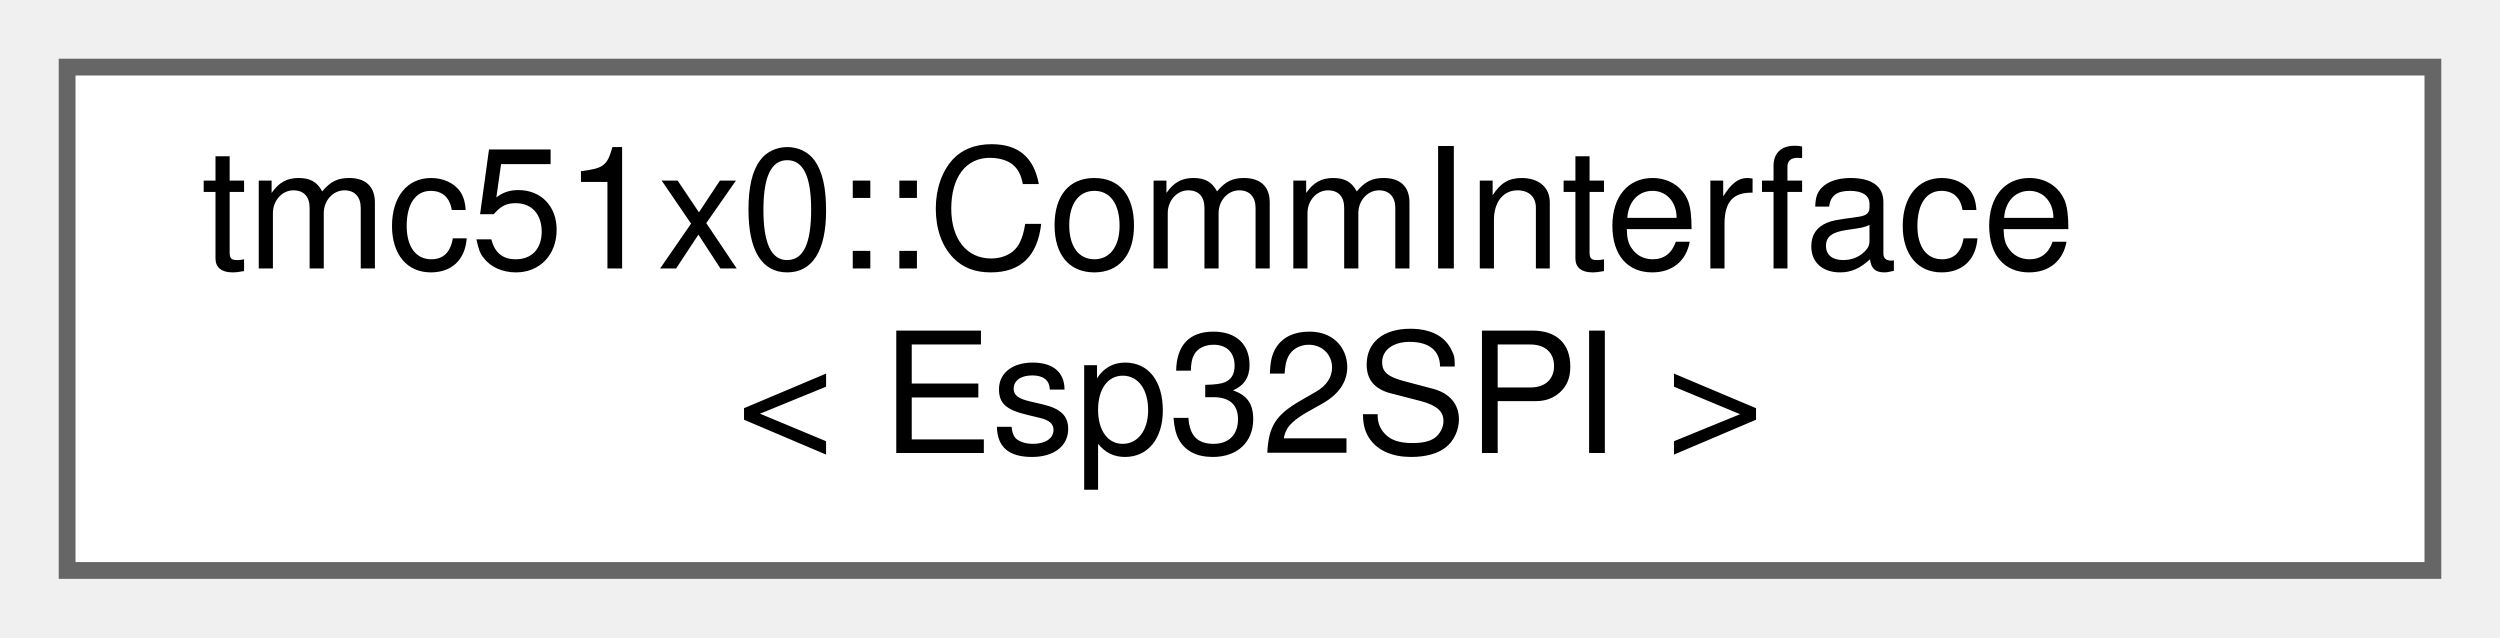
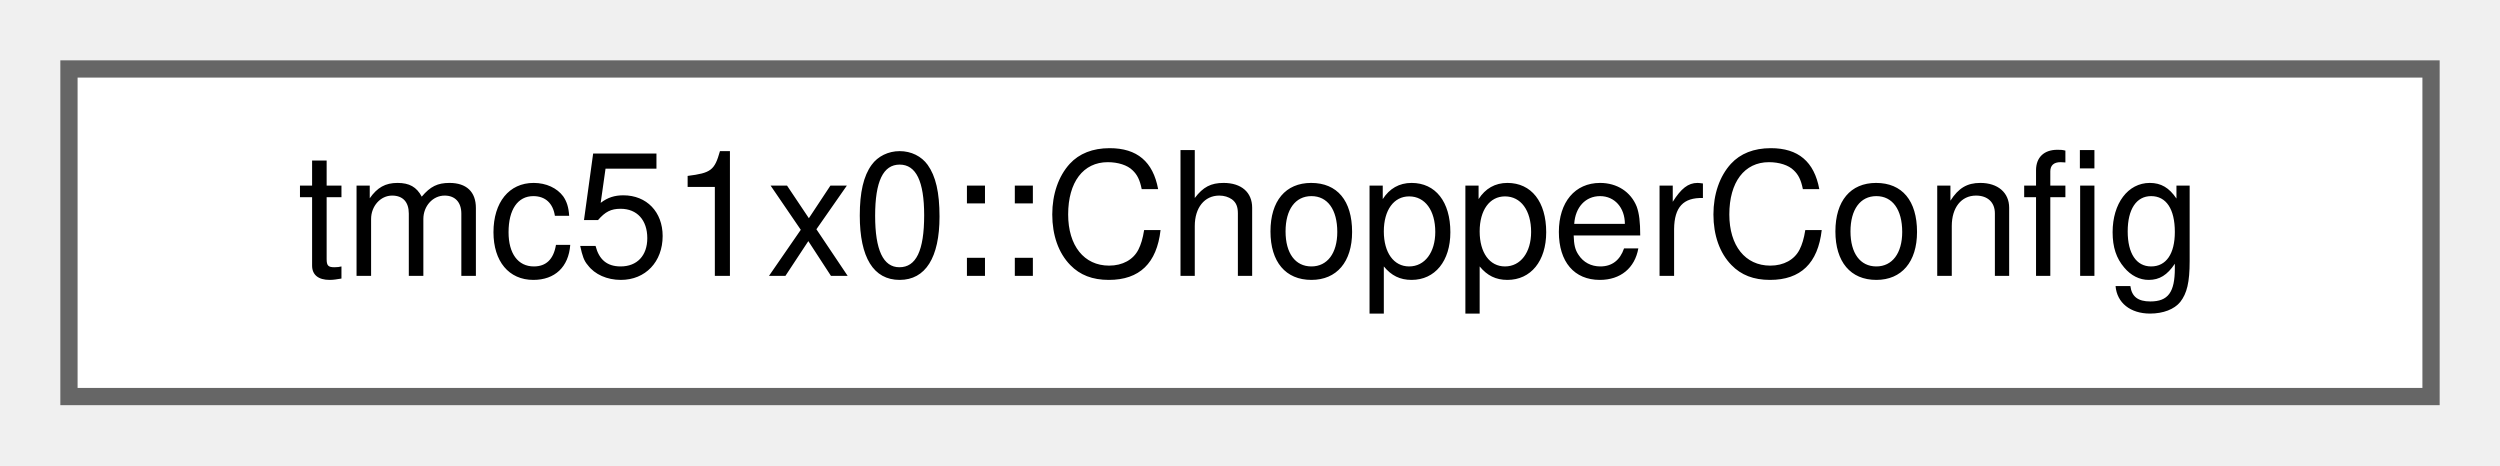
- <svg xmlns="http://www.w3.org/2000/svg" xmlns:xlink="http://www.w3.org/1999/xlink" width="149pt" height="38pt" viewBox="0.00 0.00 149.00 38.00">
-   <g id="graph0" class="graph" transform="scale(1 1) rotate(0) translate(4 34)">
+ <svg xmlns="http://www.w3.org/2000/svg" xmlns:xlink="http://www.w3.org/1999/xlink" width="145pt" height="27pt" viewBox="0.00 0.00 145.00 27.00">
+   <g id="graph0" class="graph" transform="scale(1 1) rotate(0) translate(4 23)">
    <g id="Node000000" class="node">
      <g id="a_Node000000">
-         <a xlink:href="classtmc51x0_1_1CommInterface.html" target="_top" xlink:title=" ">
-           <polygon fill="white" stroke="#666666" points="141,-30 0,-30 0,0 141,0 141,-30" />
-           <text text-anchor="start" x="8" y="-18" font-family="Helvetica,sans-Serif" font-size="10.00">tmc51x0::CommInterface</text>
-           <text text-anchor="middle" x="70.5" y="-7" font-family="Helvetica,sans-Serif" font-size="10.00">&lt; Esp32SPI &gt;</text>
+         <a xlink:href="structtmc51x0_1_1ChopperConfig.html" target="_top" xlink:title="Chopper configuration structure.">
+           <polygon fill="white" stroke="#666666" points="137,-19 0,-19 0,0 137,0 137,-19" />
+           <text text-anchor="middle" x="68.5" y="-7" font-family="Helvetica,sans-Serif" font-size="10.00">tmc51x0::ChopperConfig</text>
        </a>
      </g>
    </g>
  </g>
</svg>
